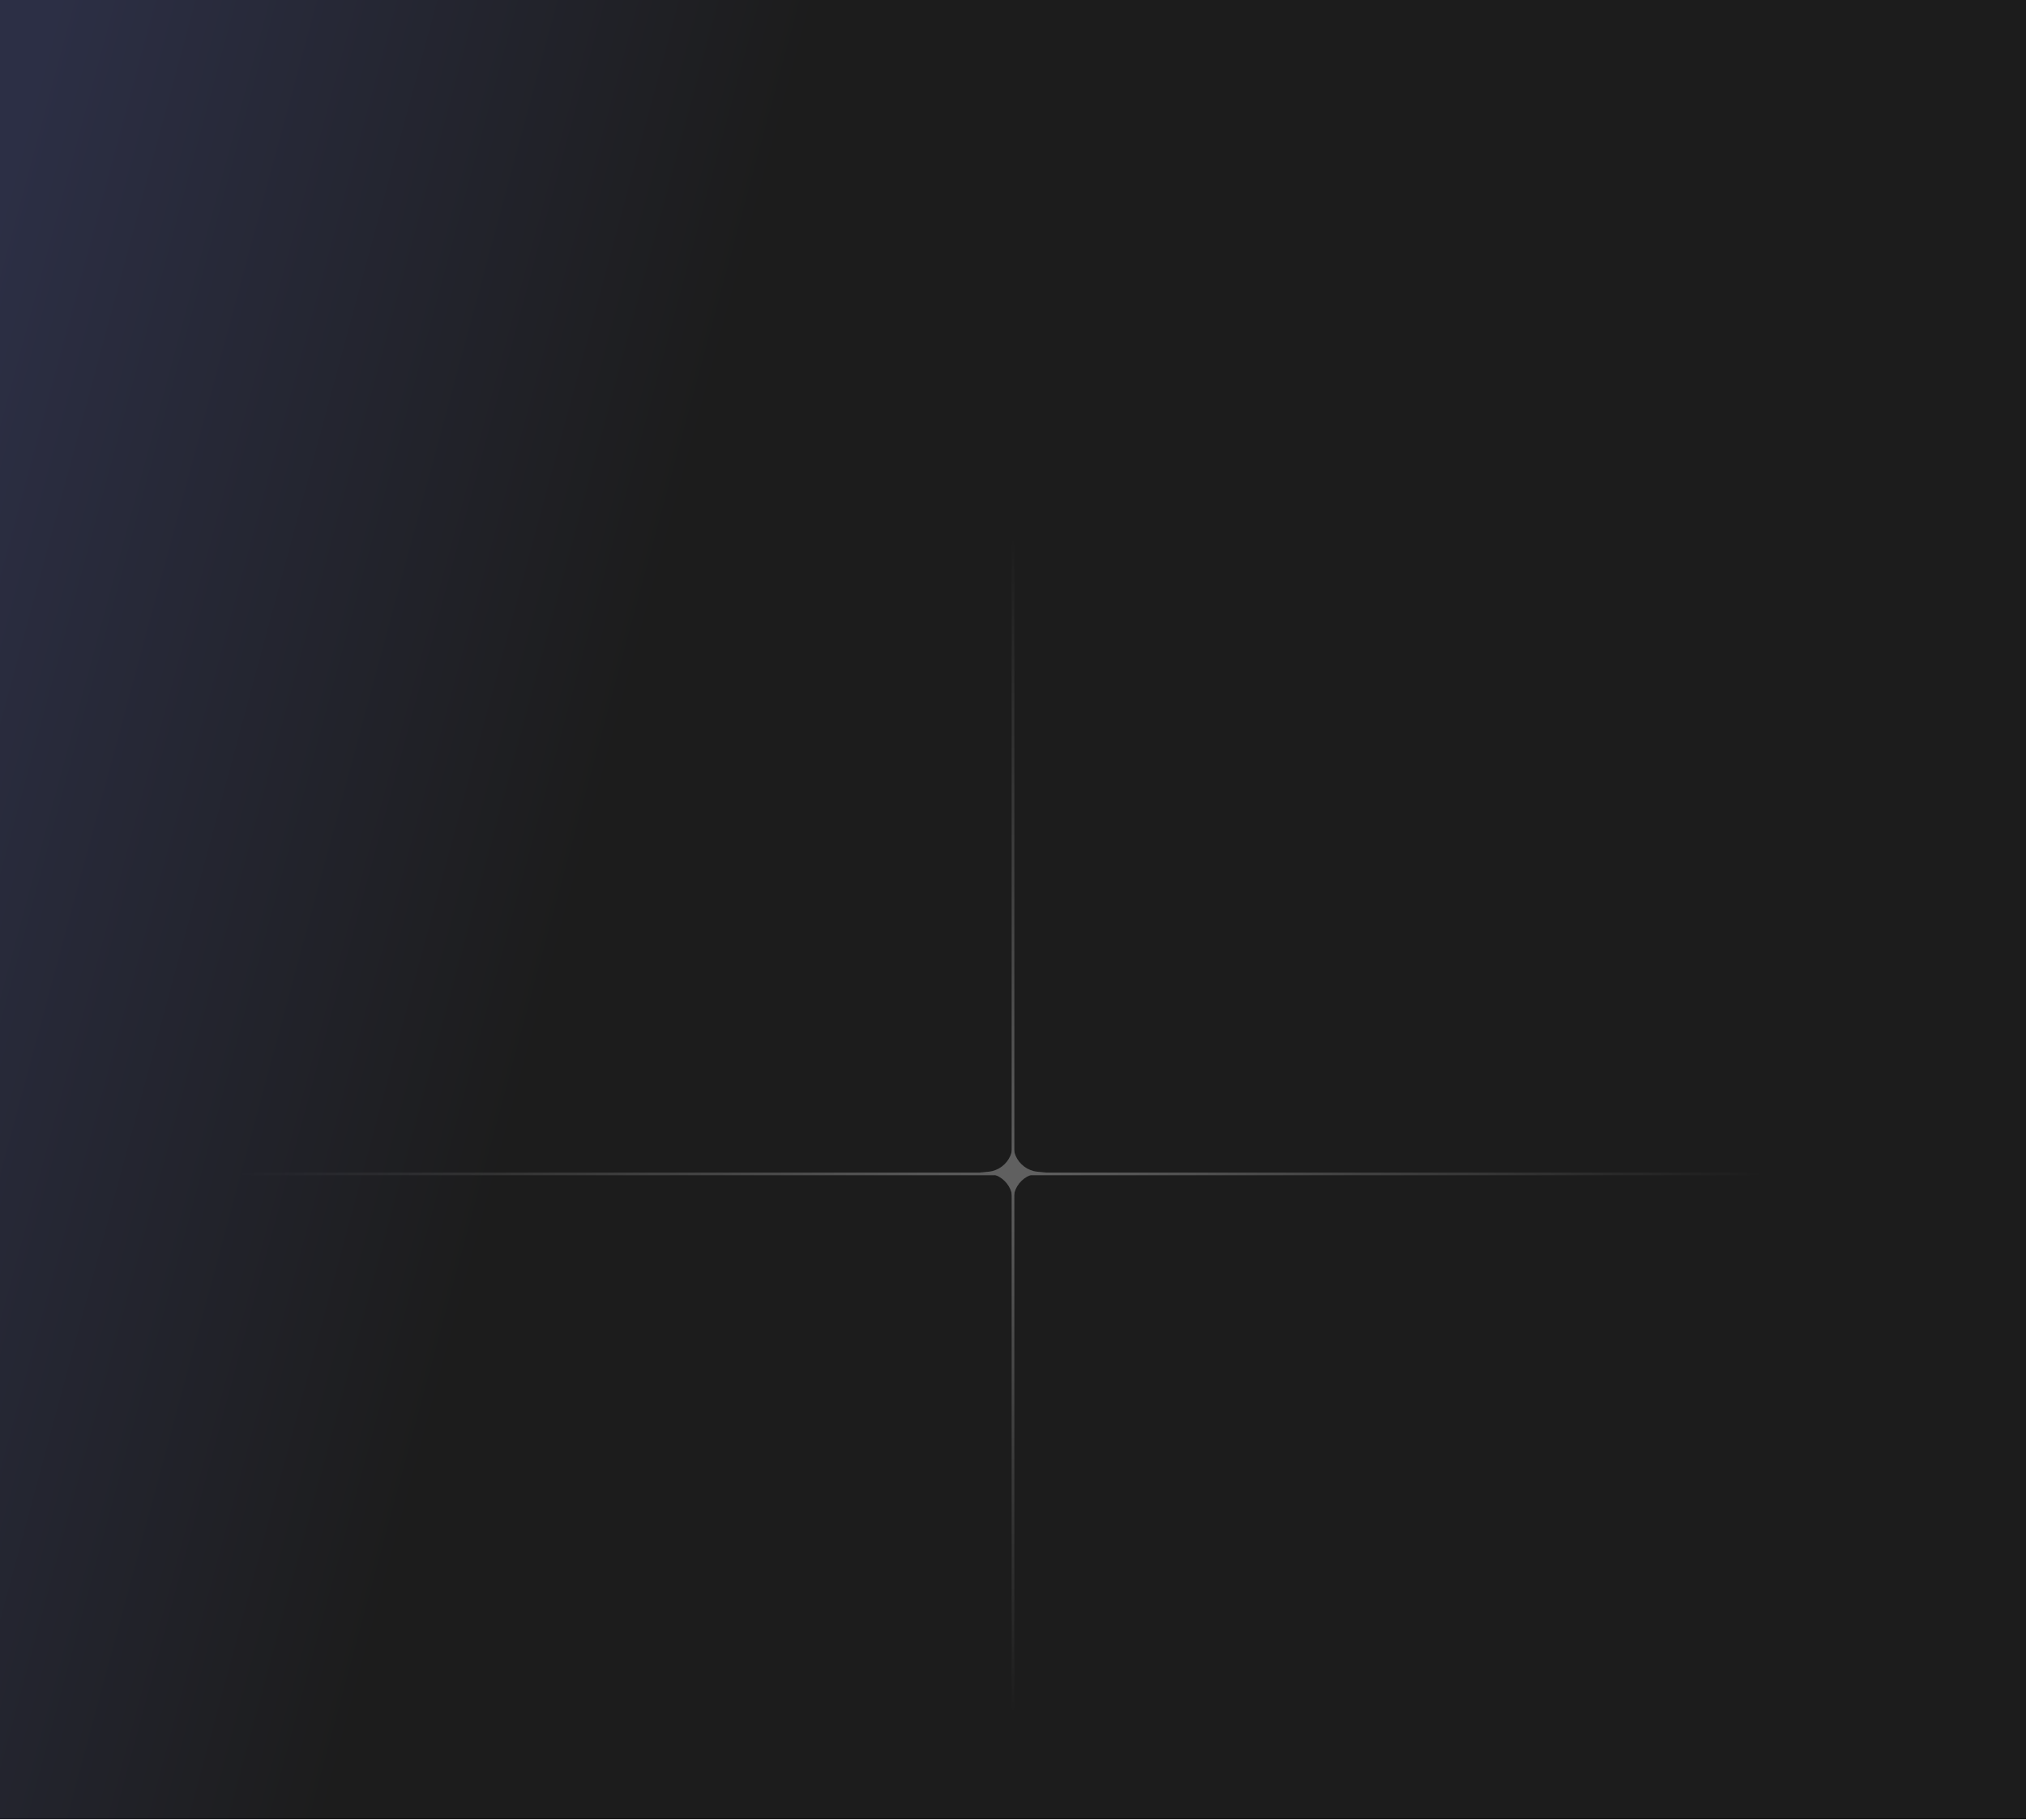
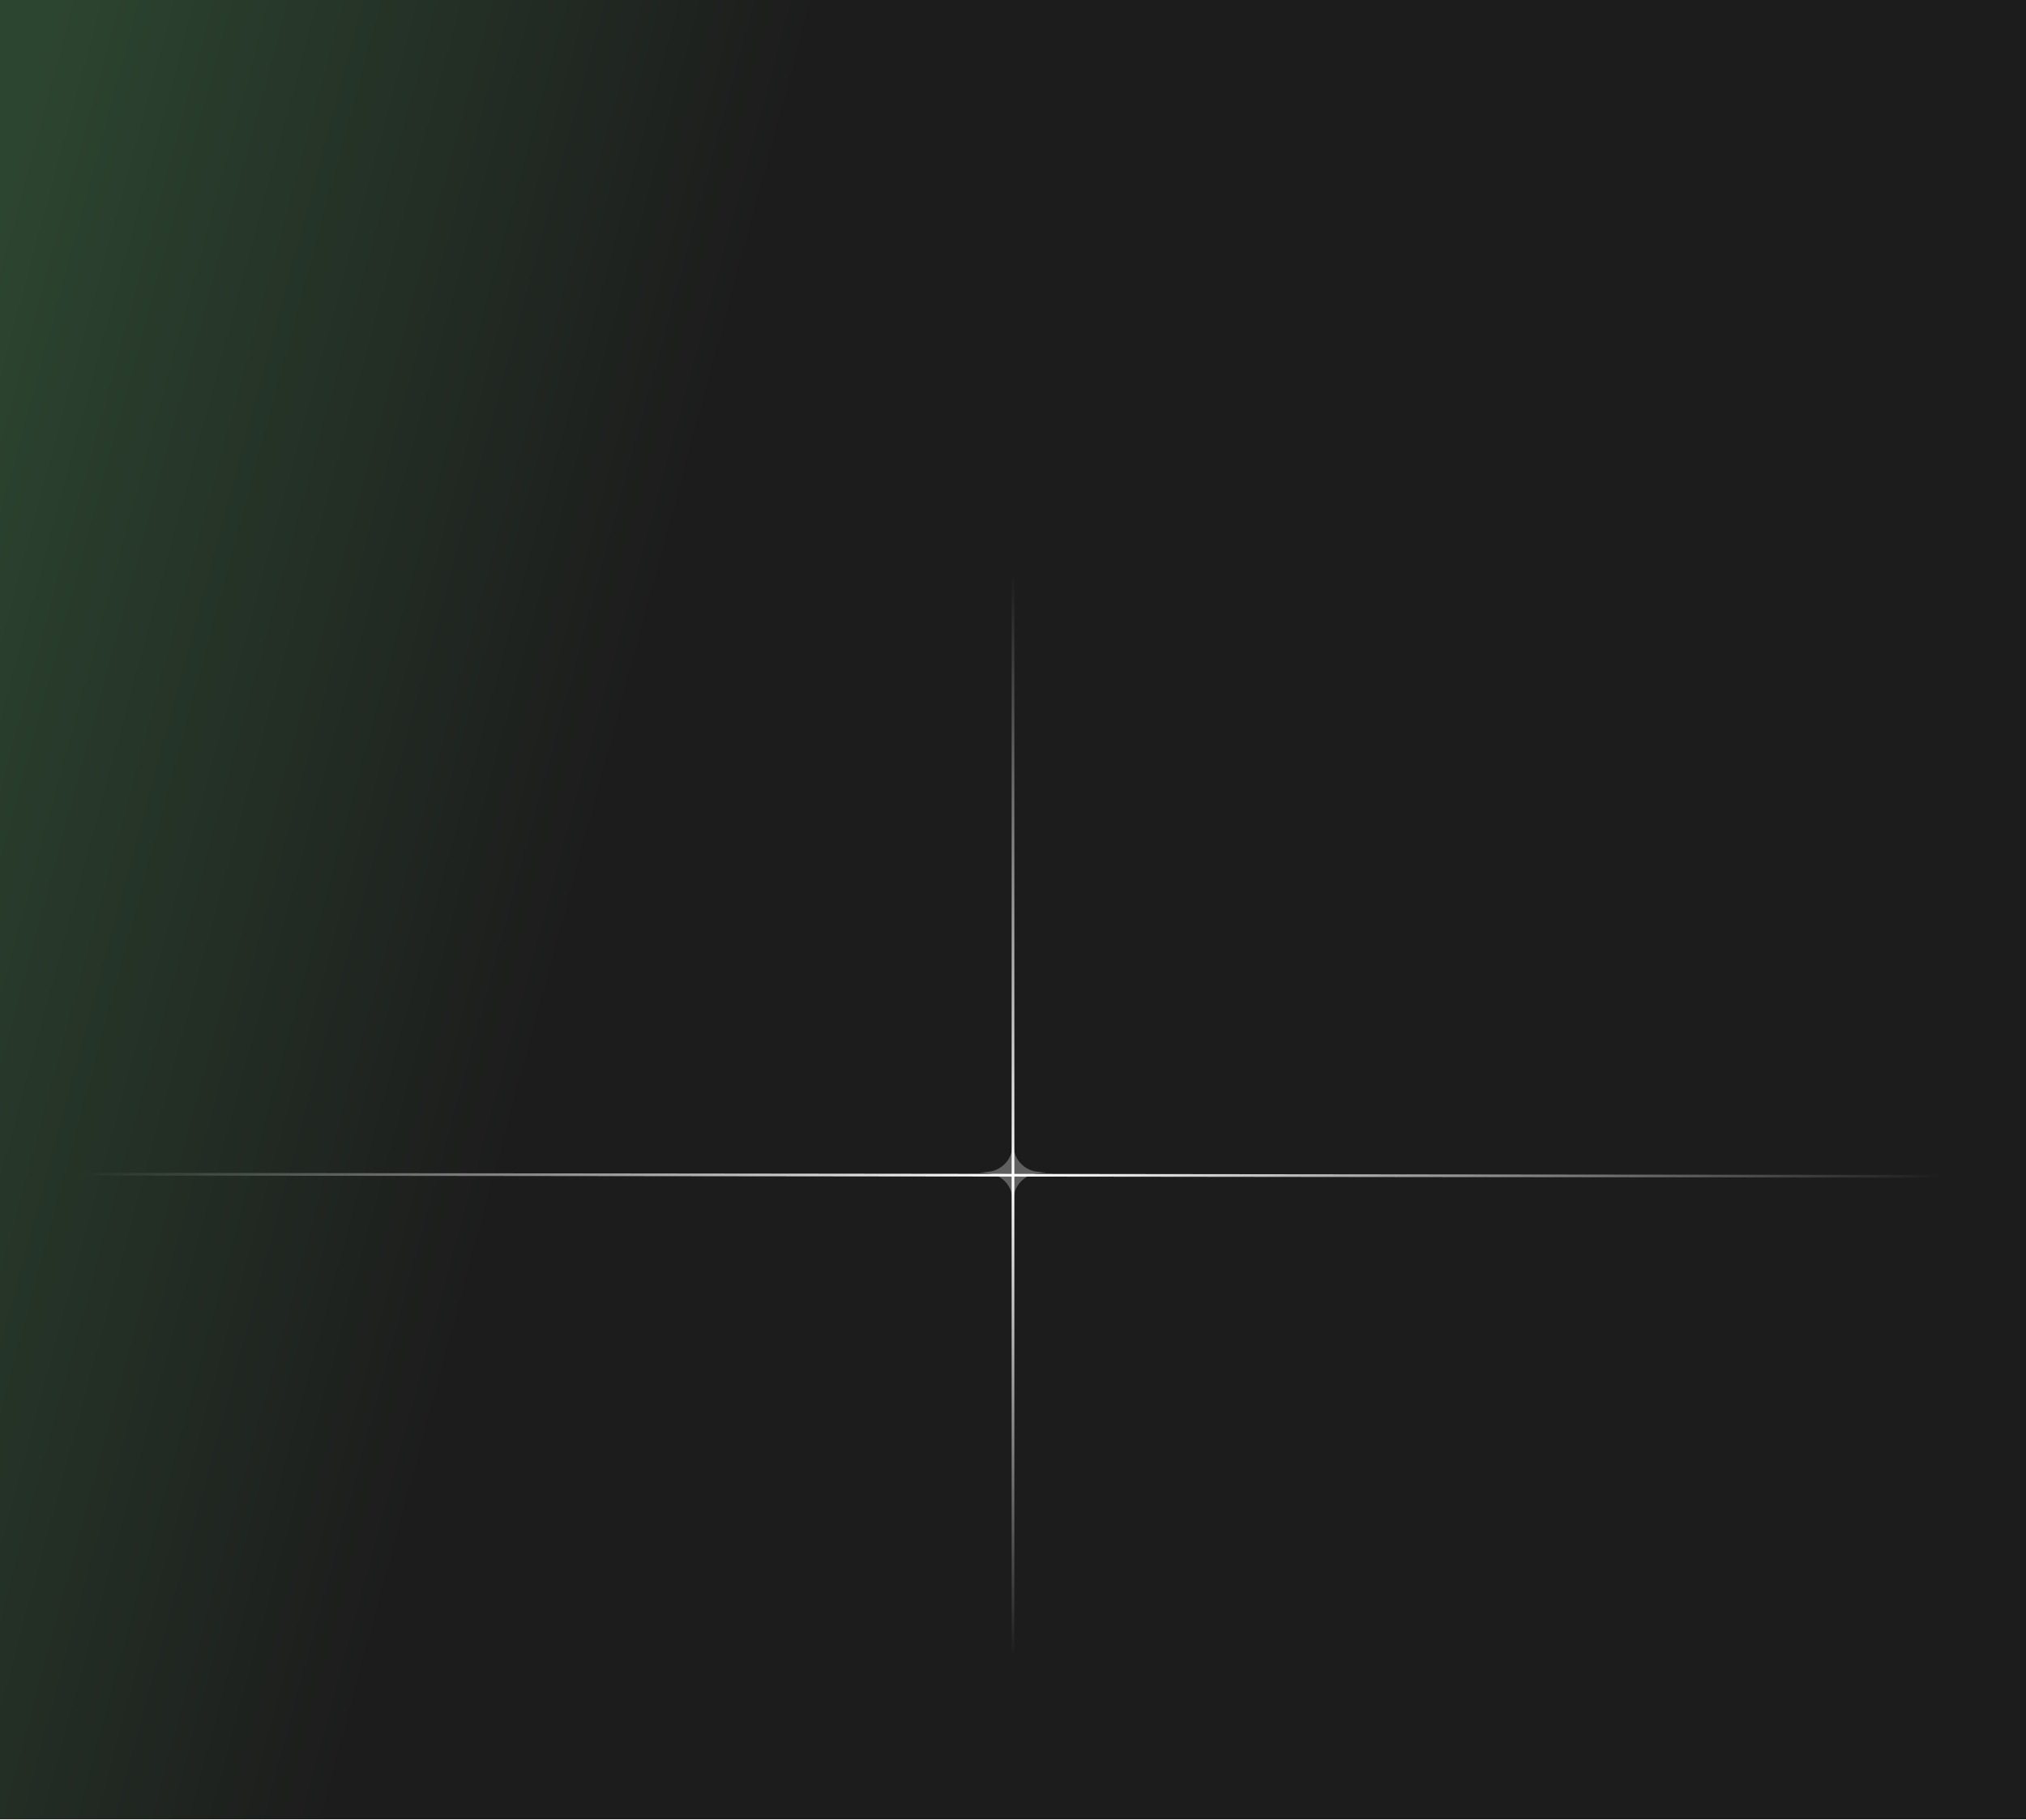
<svg xmlns="http://www.w3.org/2000/svg" width="755" height="678" viewBox="0 0 755 678" fill="none">
-   <g clip-path="url(#clip0_1581_2130)">
-     <rect width="755" height="678" fill="url(#paint0_linear_1581_2130)" />
-     <g opacity="0.3">
-       <line x1="775" y1="437.5" x2="-20" y2="437.5" stroke="url(#paint1_linear_1581_2130)" />
-       <line x1="377.5" y1="20" x2="377.5" y2="698" stroke="url(#paint2_linear_1581_2130)" />
-       <path fill-rule="evenodd" clip-rule="evenodd" d="M378.662 437L377.5 437L376.919 437L377.5 437L378.662 437ZM390 437L388.666 437.12L388.666 437.12C386.858 437.283 385.953 437.365 385.172 437.565C381.726 438.449 379.008 441.096 378.036 444.518C377.815 445.294 377.71 446.196 377.5 448L377.5 448C377.29 446.196 377.185 445.294 376.964 444.518C375.992 441.096 373.274 438.449 369.828 437.565C369.047 437.365 368.142 437.283 366.334 437.12L366.334 437.12L365 437L366.334 436.88L366.334 436.88C368.142 436.717 369.047 436.635 369.828 436.435C373.274 435.551 375.992 432.904 376.964 429.482C377.185 428.706 377.29 427.804 377.5 426L377.5 426C377.71 427.804 377.815 428.706 378.036 429.482C379.008 432.904 381.726 435.551 385.172 436.435C385.953 436.635 386.858 436.717 388.666 436.88L388.666 436.88L390 437Z" fill="white" />
+   <g clip-path="url(#clip0_608_1491)">
+     <mask id="mask0_608_1491" style="mask-type:luminance" maskUnits="userSpaceOnUse" x="0" y="0" width="755" height="678">
+       <path d="M755 0H0V678H755V0Z" fill="white" />
+     </mask>
+     <g mask="url(#mask0_608_1491)">
+       <path d="M755 0H0V678H755V0Z" fill="url(#paint0_linear_608_1491)" />
+       <g opacity="0.3">
+         <path fill-rule="evenodd" clip-rule="evenodd" d="M390 437L388.666 437.12C386.858 437.283 385.953 437.365 385.172 437.565C381.726 438.449 379.008 441.096 378.036 444.518C377.815 445.294 377.71 446.196 377.5 448C377.29 446.196 377.185 445.294 376.964 444.518C375.992 441.096 373.274 438.449 369.828 437.565C369.047 437.365 368.142 437.283 366.334 437.12L365 437L366.334 436.88C368.142 436.717 369.047 436.635 369.828 436.435C373.274 435.551 375.992 432.904 376.964 429.482C377.185 428.706 377.29 427.804 377.5 426C377.71 427.804 377.815 428.706 378.036 429.482C379.008 432.904 381.726 435.551 385.172 436.435C385.953 436.635 386.858 436.717 388.666 436.88L390 437Z" fill="white" />
+       </g>
    </g>
+     <path d="M377.5 3L377.5 296L377.5 678" stroke="url(#paint1_linear_608_1491)" />
+     <line x1="810.999" y1="438.5" x2="-57.001" y2="437.5" stroke="url(#paint2_linear_608_1491)" />
  </g>
  <defs>
-     <linearGradient id="paint0_linear_1581_2130" x1="80.609" y1="-222.644" x2="346.212" y2="-150.97" gradientUnits="userSpaceOnUse">
-       <stop stop-color="#2C2F45" />
+     <linearGradient id="paint0_linear_608_1491" x1="80.609" y1="-222.644" x2="346.212" y2="-150.97" gradientUnits="userSpaceOnUse">
+       <stop stop-color="#2C4530" />
      <stop offset="1" stop-color="#1C1C1C" />
    </linearGradient>
-     <linearGradient id="paint1_linear_1581_2130" x1="88.5" y1="437" x2="657" y2="437" gradientUnits="userSpaceOnUse">
-       <stop stop-color="white" stop-opacity="0" />
-       <stop offset="0.518" stop-color="white" />
-       <stop offset="1" stop-color="white" stop-opacity="0" />
+     <linearGradient id="paint1_linear_608_1491" x1="376.5" y1="3" x2="376.5" y2="678" gradientUnits="userSpaceOnUse">
+       <stop offset="0.313" stop-color="white" stop-opacity="0" />
+       <stop offset="0.648" stop-color="white" />
+       <stop offset="0.91" stop-color="white" stop-opacity="0" />
    </linearGradient>
-     <linearGradient id="paint2_linear_1581_2130" x1="377" y1="638.5" x2="377" y2="200.5" gradientUnits="userSpaceOnUse">
-       <stop stop-color="white" stop-opacity="0" />
-       <stop offset="0.461" stop-color="white" />
-       <stop offset="1" stop-color="white" stop-opacity="0" />
+     <linearGradient id="paint2_linear_608_1491" x1="-56.999" y1="436.5" x2="811.001" y2="437.5" gradientUnits="userSpaceOnUse">
+       <stop offset="0.1" stop-color="white" stop-opacity="0" />
+       <stop offset="0.5" stop-color="white" />
+       <stop offset="0.9" stop-color="white" stop-opacity="0" />
    </linearGradient>
-     <clipPath id="clip0_1581_2130">
+     <clipPath id="clip0_608_1491">
      <rect width="755" height="678" fill="white" />
    </clipPath>
  </defs>
</svg>
